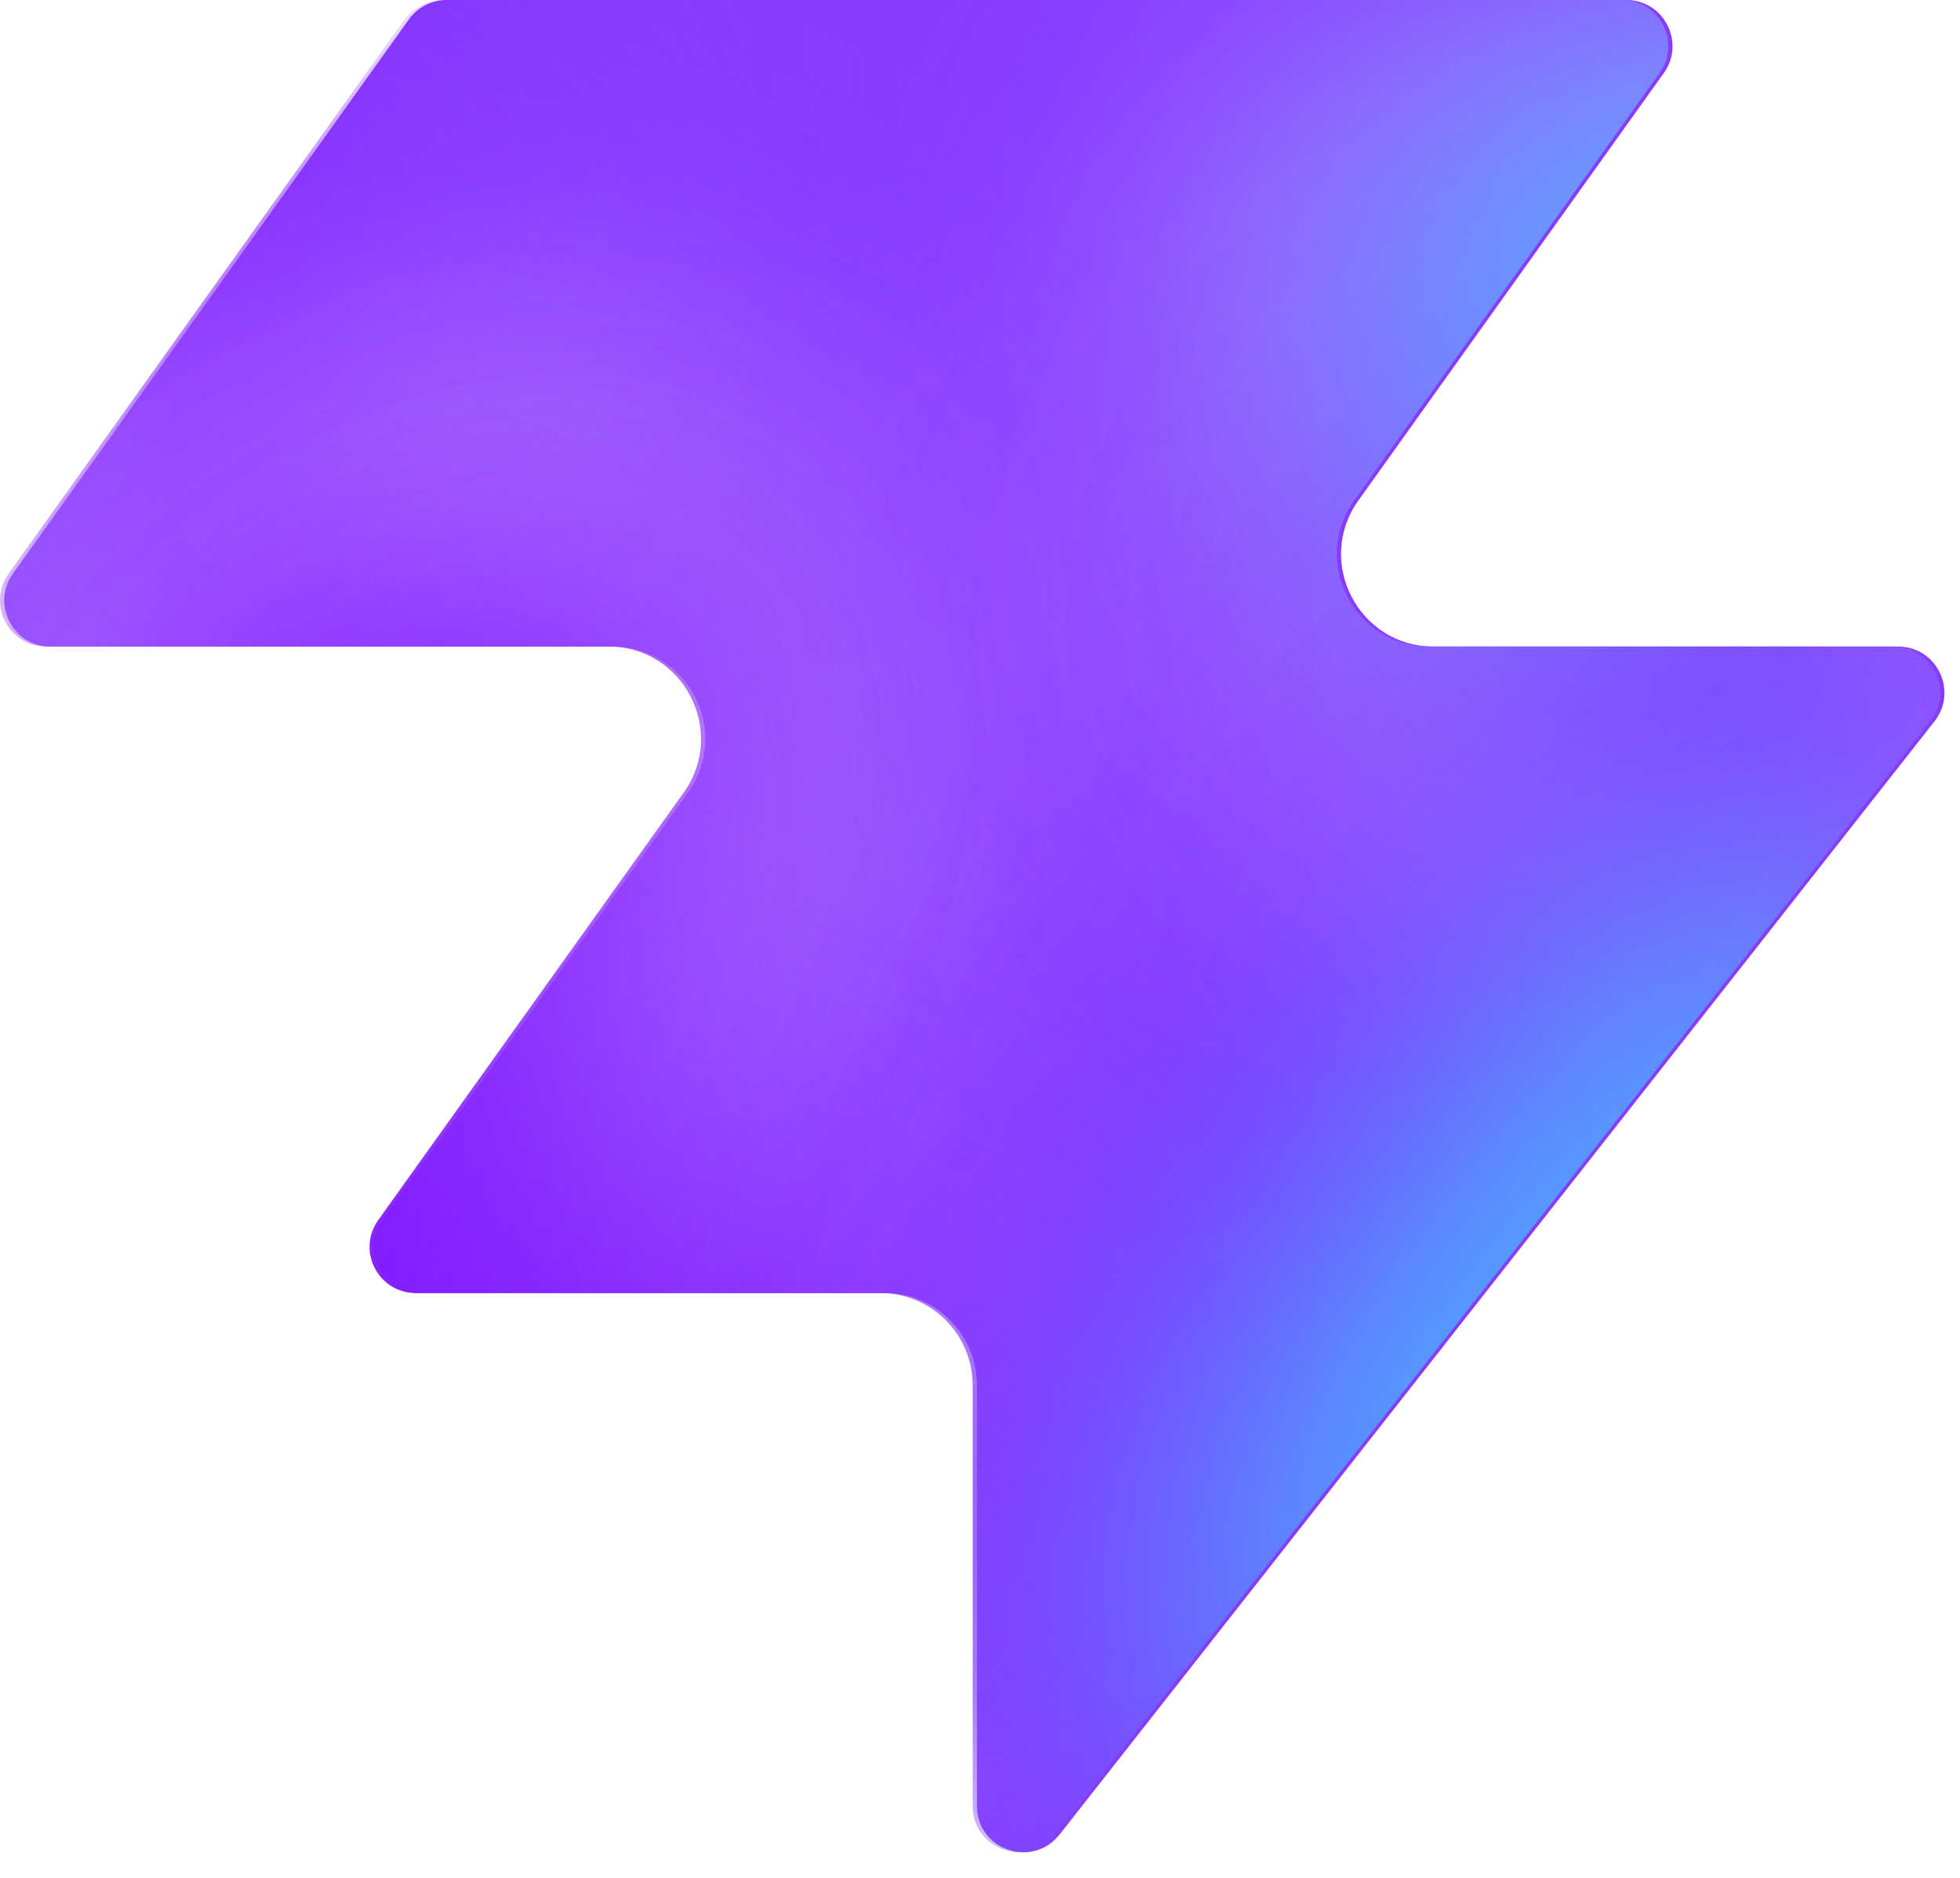
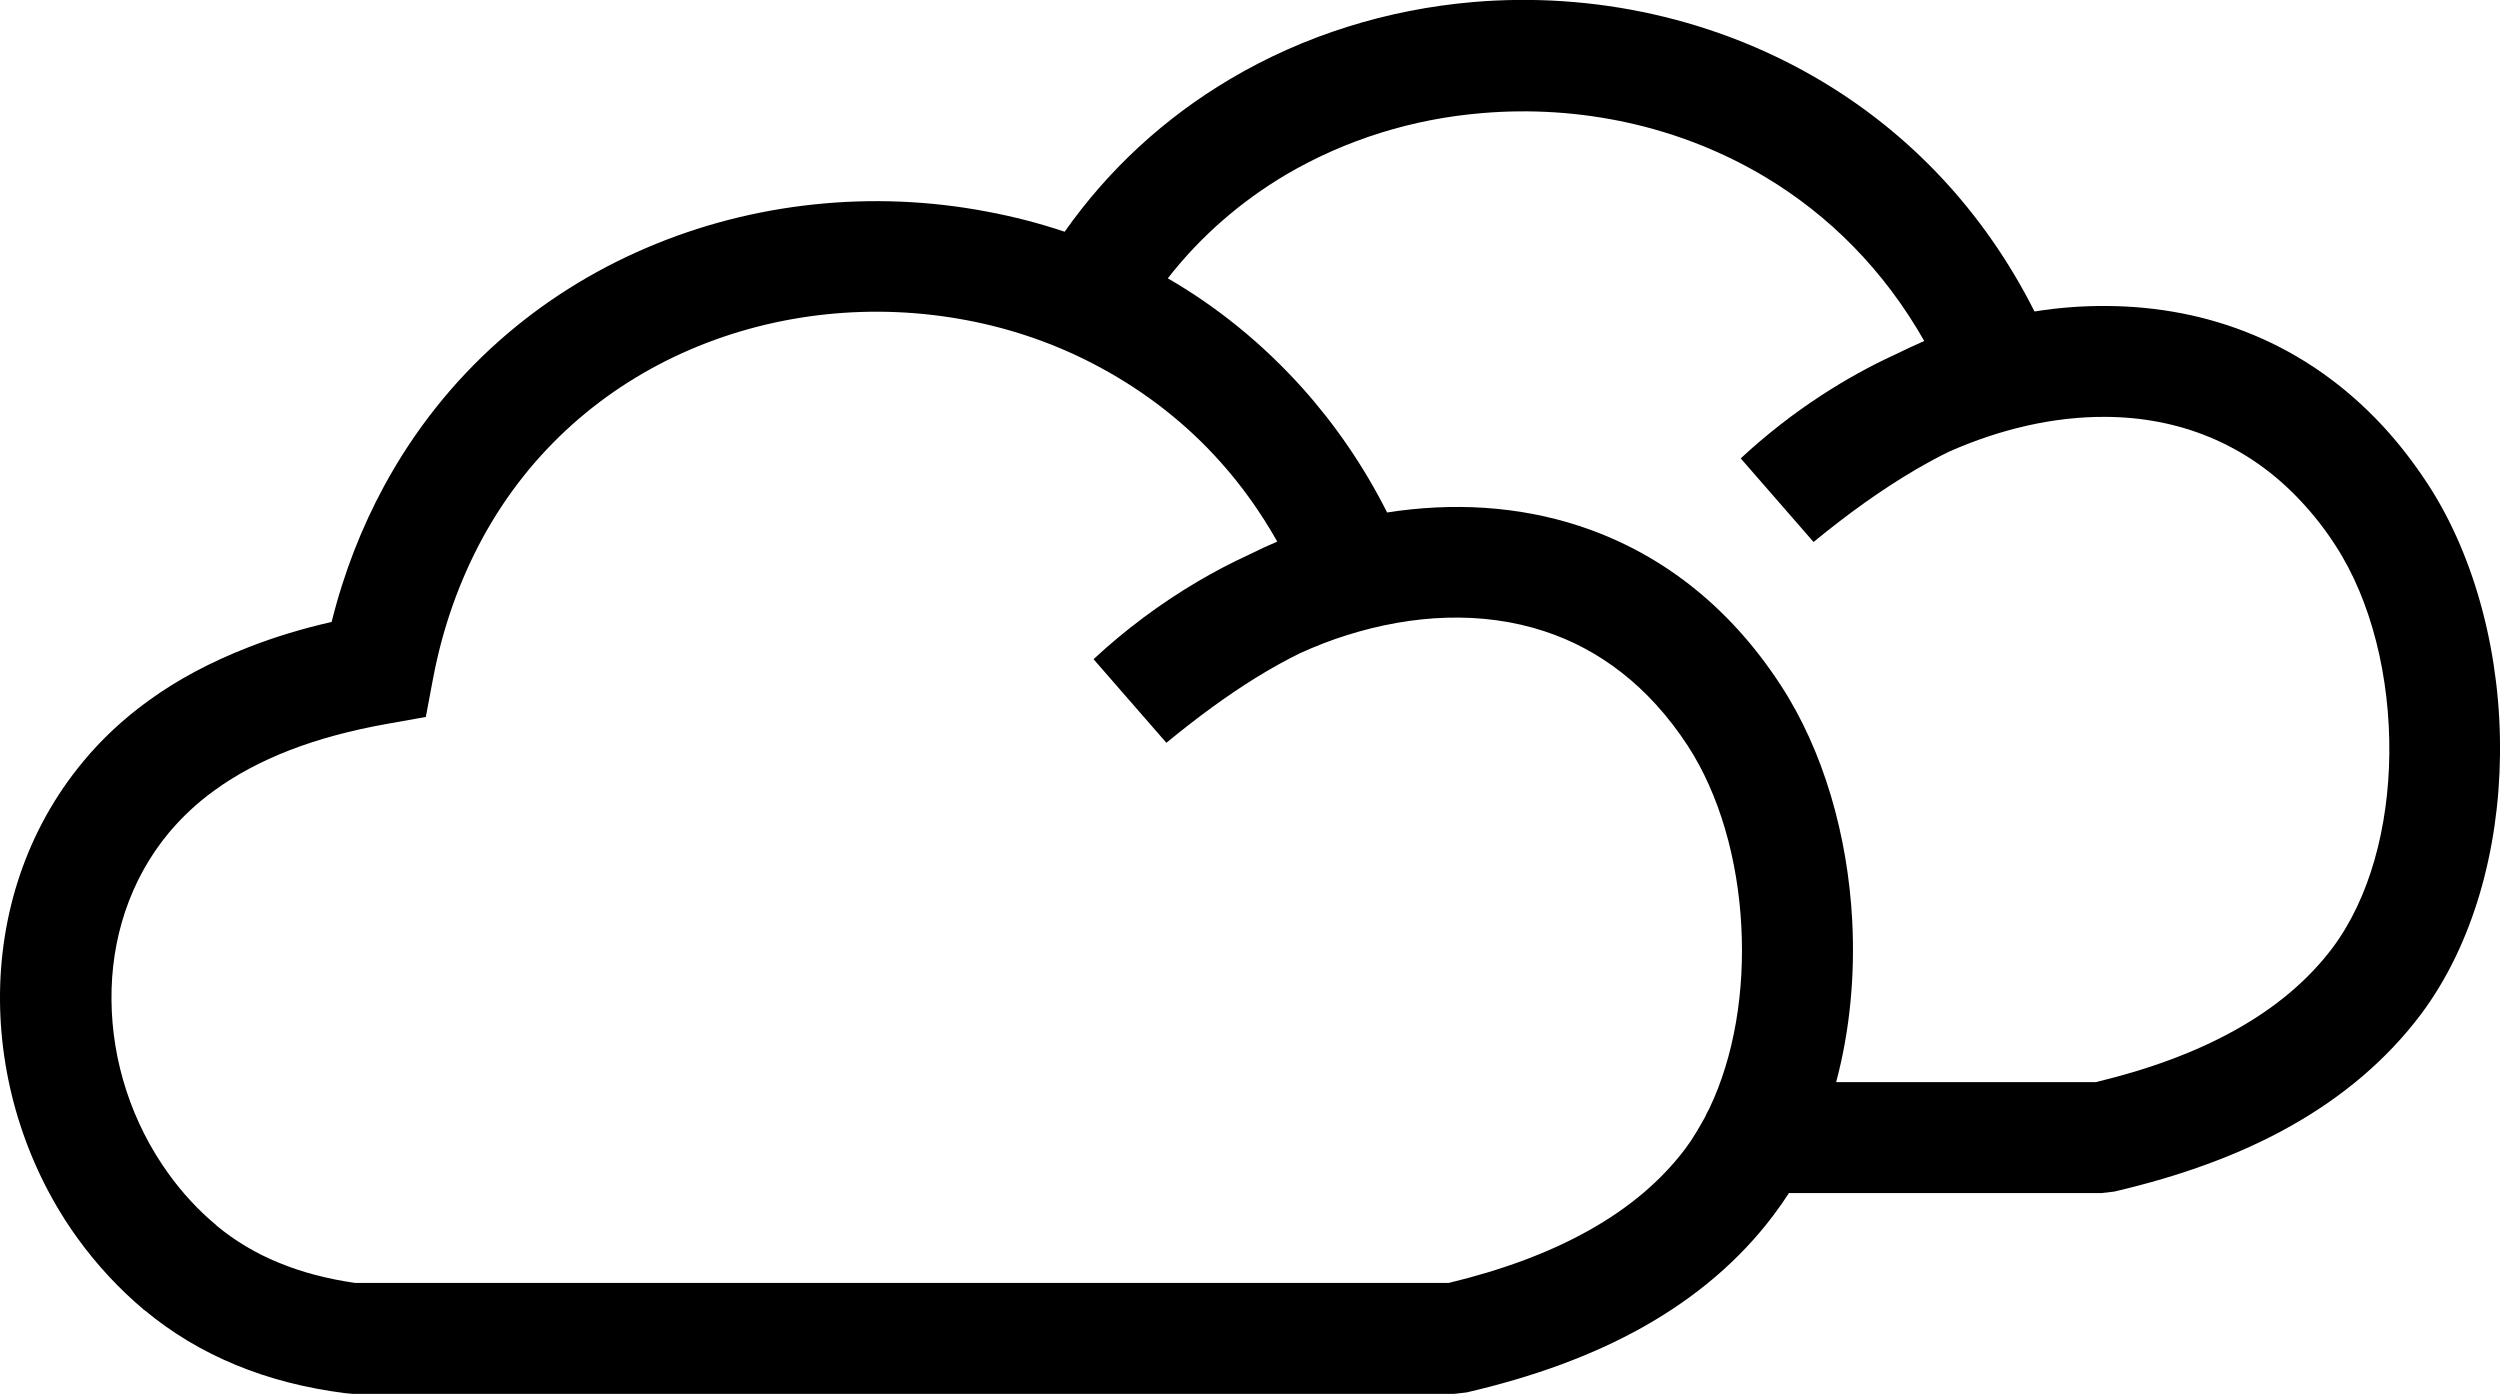
- <svg xmlns="http://www.w3.org/2000/svg" width="48" height="46" fill="none" viewBox="0 0 48 46">
-   <path fill="#863bff" d="M25.946 44.938c-.664.845-2.021.375-2.021-.698V33.937a2.26 2.26 0 0 0-2.262-2.262H10.287c-.92 0-1.456-1.04-.92-1.788l7.48-10.471c1.07-1.497 0-3.578-1.842-3.578H1.237c-.92 0-1.456-1.04-.92-1.788L10.013.474c.214-.297.556-.474.92-.474h28.894c.92 0 1.456 1.04.92 1.788l-7.48 10.471c-1.07 1.498 0 3.579 1.842 3.579h11.377c.943 0 1.473 1.088.89 1.83L25.947 44.94z" style="fill:#863bff;fill:color(display-p3 .525 .23 1);fill-opacity:1" />
-   <mask id="a" width="48" height="46" x="0" y="0" maskUnits="userSpaceOnUse" style="mask-type:alpha">
-     <path fill="#000" d="M25.842 44.938c-.664.844-2.021.375-2.021-.698V33.937a2.26 2.26 0 0 0-2.262-2.262H10.183c-.92 0-1.456-1.04-.92-1.788l7.48-10.471c1.07-1.498 0-3.579-1.842-3.579H1.133c-.92 0-1.456-1.04-.92-1.787L9.91.473c.214-.297.556-.474.92-.474h28.894c.92 0 1.456 1.04.92 1.788l-7.48 10.471c-1.07 1.498 0 3.578 1.842 3.578h11.377c.943 0 1.473 1.088.89 1.832L25.843 44.94z" style="fill:#000;fill-opacity:1" />
-   </mask>
-   <g mask="url(#a)">
-     <g filter="url(#b)">
-       <ellipse cx="5.508" cy="14.704" fill="#ede6ff" rx="5.508" ry="14.704" style="fill:#ede6ff;fill:color(display-p3 .927 .903 1);fill-opacity:1" transform="matrix(.00324 1 1 -.00324 -4.47 31.516)" />
-     </g>
-     <g filter="url(#c)">
-       <ellipse cx="10.399" cy="29.851" fill="#ede6ff" rx="10.399" ry="29.851" style="fill:#ede6ff;fill:color(display-p3 .927 .903 1);fill-opacity:1" transform="matrix(.00324 1 1 -.00324 -39.328 7.883)" />
-     </g>
-     <g filter="url(#d)">
-       <ellipse cx="5.508" cy="30.487" fill="#7e14ff" rx="5.508" ry="30.487" style="fill:#7e14ff;fill:color(display-p3 .492 .077 1);fill-opacity:1" transform="rotate(89.814 -25.913 -14.639)scale(1 -1)" />
-     </g>
-     <g filter="url(#e)">
-       <ellipse cx="5.508" cy="30.599" fill="#7e14ff" rx="5.508" ry="30.599" style="fill:#7e14ff;fill:color(display-p3 .492 .077 1);fill-opacity:1" transform="rotate(89.814 -32.644 -3.334)scale(1 -1)" />
-     </g>
-     <g filter="url(#f)">
-       <ellipse cx="5.508" cy="30.599" fill="#7e14ff" rx="5.508" ry="30.599" style="fill:#7e14ff;fill:color(display-p3 .492 .077 1);fill-opacity:1" transform="matrix(.00324 1 1 -.00324 -34.34 30.47)" />
-     </g>
-     <g filter="url(#g)">
-       <ellipse cx="14.072" cy="22.078" fill="#ede6ff" rx="14.072" ry="22.078" style="fill:#ede6ff;fill:color(display-p3 .927 .903 1);fill-opacity:1" transform="rotate(93.35 24.506 48.493)scale(-1 1)" />
-     </g>
-     <g filter="url(#h)">
-       <ellipse cx="3.47" cy="21.501" fill="#7e14ff" rx="3.47" ry="21.501" style="fill:#7e14ff;fill:color(display-p3 .492 .077 1);fill-opacity:1" transform="rotate(89.009 28.708 47.59)scale(-1 1)" />
-     </g>
-     <g filter="url(#i)">
-       <ellipse cx="3.47" cy="21.501" fill="#7e14ff" rx="3.47" ry="21.501" style="fill:#7e14ff;fill:color(display-p3 .492 .077 1);fill-opacity:1" transform="rotate(89.009 28.708 47.59)scale(-1 1)" />
-     </g>
-     <g filter="url(#j)">
-       <ellipse cx=".387" cy="8.972" fill="#7e14ff" rx="4.407" ry="29.108" style="fill:#7e14ff;fill:color(display-p3 .492 .077 1);fill-opacity:1" transform="rotate(39.51 .387 8.972)" />
-     </g>
-     <g filter="url(#k)">
-       <ellipse cx="47.523" cy="-6.092" fill="#7e14ff" rx="4.407" ry="29.108" style="fill:#7e14ff;fill:color(display-p3 .492 .077 1);fill-opacity:1" transform="rotate(37.892 47.523 -6.092)" />
-     </g>
-     <g filter="url(#l)">
-       <ellipse cx="41.412" cy="6.333" fill="#47bfff" rx="5.971" ry="9.665" style="fill:#47bfff;fill:color(display-p3 .28 .748 1);fill-opacity:1" transform="rotate(37.892 41.412 6.333)" />
-     </g>
-     <g filter="url(#m)">
-       <ellipse cx="-1.879" cy="38.332" fill="#7e14ff" rx="4.407" ry="29.108" style="fill:#7e14ff;fill:color(display-p3 .492 .077 1);fill-opacity:1" transform="rotate(37.892 -1.88 38.332)" />
-     </g>
-     <g filter="url(#n)">
-       <ellipse cx="-1.879" cy="38.332" fill="#7e14ff" rx="4.407" ry="29.108" style="fill:#7e14ff;fill:color(display-p3 .492 .077 1);fill-opacity:1" transform="rotate(37.892 -1.88 38.332)" />
-     </g>
-     <g filter="url(#o)">
-       <ellipse cx="35.651" cy="29.907" fill="#7e14ff" rx="4.407" ry="29.108" style="fill:#7e14ff;fill:color(display-p3 .492 .077 1);fill-opacity:1" transform="rotate(37.892 35.651 29.907)" />
-     </g>
-     <g filter="url(#p)">
-       <ellipse cx="38.418" cy="32.4" fill="#47bfff" rx="5.971" ry="15.297" style="fill:#47bfff;fill:color(display-p3 .28 .748 1);fill-opacity:1" transform="rotate(37.892 38.418 32.4)" />
-     </g>
+ <svg xmlns="http://www.w3.org/2000/svg" version="1.1" id="Layer_1" x="0px" y="0px" viewBox="0 0 122.88 68.52" style="enable-background:new 0 0 122.88 68.52" xml:space="preserve">
+   <g>
+     <path d="M52.33,11.39c2.21-3.14,4.99-5.64,8.11-7.49c3.65-2.17,7.77-3.44,11.97-3.8c5.89-0.5,11.96,0.79,17.18,3.92 c4.25,2.55,7.9,6.31,10.41,11.29c1.18-0.19,2.37-0.28,3.55-0.27c4.98,0.03,9.78,1.82,13.56,5.89c0.79,0.85,1.54,1.82,2.24,2.89 c2.37,3.65,3.59,8.52,3.53,13.28c-0.05,4.67-1.32,9.33-3.89,12.76c-1.68,2.23-3.84,4.05-6.42,5.5c-2.49,1.4-5.39,2.45-8.66,3.21 l-0.61,0.07H87.93c-0.21,0.33-0.46,0.69-0.76,1.09c-1.68,2.23-3.84,4.05-6.42,5.5c-2.49,1.4-5.39,2.45-8.66,3.21l-0.61,0.07H17.33 l-0.34-0.03c-1.98-0.25-3.78-0.72-5.4-1.39c-1.67-0.69-3.16-1.59-4.48-2.69H7.1c-1.24-1.04-2.33-2.22-3.26-3.5 C1.37,57.5,0.03,53.33,0,49.18c-0.03-4.19,1.28-8.37,4.09-11.75c0.91-1.1,1.98-2.1,3.21-2.99c1.43-1.04,3.07-1.91,4.92-2.63 c1.28-0.5,2.63-0.91,4.08-1.24c0.61-2.45,1.49-4.67,2.58-6.68c3-5.53,7.61-9.45,12.9-11.71c5.23-2.24,11.12-2.85,16.73-1.78 C49.8,10.64,51.08,10.97,52.33,11.39L52.33,11.39z M63.2,8.59c-2.19,1.3-4.17,3-5.8,5.09c2.42,1.4,4.66,3.21,6.64,5.42 c1.59,1.78,2.99,3.81,4.14,6.09c3.19-0.5,6.42-0.33,9.44,0.66c3.81,1.25,7.27,3.77,9.92,7.85c2.09,3.21,3.28,7.36,3.5,11.55 c0.14,2.68-0.11,5.4-0.79,7.94h12.76c2.62-0.63,4.93-1.48,6.89-2.58c1.95-1.09,3.54-2.42,4.74-4.01c1.85-2.47,2.76-5.96,2.8-9.54 c0.04-3.76-0.87-7.53-2.66-10.27c-0.51-0.79-1.07-1.5-1.67-2.14c-2.67-2.88-6.07-4.14-9.6-4.16c-2.56-0.02-5.2,0.6-7.71,1.71 c-0.56,0.27-1.12,0.58-1.67,0.9c-1.67,0.98-3.32,2.17-4.99,3.54l-3.58-4.11c1.24-1.15,2.58-2.2,4-3.12 c1.14-0.74,2.32-1.4,3.54-1.96c0.49-0.24,0.98-0.47,1.48-0.69c-1.99-3.51-4.7-6.19-7.8-8.05c-4.2-2.52-9.13-3.56-13.94-3.15 C69.45,5.84,66.14,6.86,63.2,8.59L63.2,8.59z M83.81,54.9c0.06-0.14,0.12-0.27,0.2-0.4c1.24-2.59,1.75-5.79,1.58-8.97 c-0.17-3.28-1.07-6.47-2.63-8.87c-1.92-2.94-4.36-4.75-7.04-5.63c-3.06-1.01-6.47-0.84-9.75,0.2c-0.77,0.24-1.53,0.54-2.28,0.88 c-0.71,0.35-1.41,0.74-2.11,1.17c-1.46,0.9-2.93,1.98-4.45,3.23l-3.58-4.11c1.56-1.45,3.28-2.73,5.09-3.8 c0.84-0.5,1.71-0.95,2.6-1.36c0.44-0.22,0.89-0.43,1.34-0.62c-0.82-1.45-1.75-2.75-2.78-3.9c-1.7-1.91-3.7-3.45-5.87-4.63 c-2.09-1.14-4.33-1.92-6.61-2.35c-4.57-0.87-9.35-0.38-13.59,1.44c-4.19,1.8-7.85,4.91-10.23,9.3c-1.1,2.04-1.94,4.34-2.42,6.9 l-0.35,1.86l-1.85,0.33c-1.82,0.32-3.44,0.76-4.86,1.31c-1.38,0.54-2.61,1.19-3.68,1.97c-0.86,0.62-1.6,1.32-2.23,2.07 c-1.95,2.34-2.86,5.27-2.83,8.23c0.02,3.01,1,6.05,2.81,8.55c0.67,0.93,1.45,1.78,2.34,2.52l0,0.01c0.89,0.74,1.91,1.36,3.06,1.83 c1.13,0.47,2.39,0.8,3.77,1H71.2c2.62-0.63,4.93-1.48,6.89-2.58c1.95-1.09,3.54-2.42,4.74-4.01c0.16-0.21,0.35-0.49,0.56-0.84 C83.55,55.35,83.7,55.11,83.81,54.9L83.81,54.9z" />
  </g>
-   <defs>
-     <filter id="b" width="60.045" height="41.654" x="-19.77" y="16.149" color-interpolation-filters="sRGB" filterUnits="userSpaceOnUse">
-       <feFlood flood-opacity="0" result="BackgroundImageFix" />
-       <feBlend in="SourceGraphic" in2="BackgroundImageFix" result="shape" />
-       <feGaussianBlur result="effect1_foregroundBlur_2002_17158" stdDeviation="7.659" />
-     </filter>
-     <filter id="c" width="90.34" height="51.437" x="-54.613" y="-7.533" color-interpolation-filters="sRGB" filterUnits="userSpaceOnUse">
-       <feFlood flood-opacity="0" result="BackgroundImageFix" />
-       <feBlend in="SourceGraphic" in2="BackgroundImageFix" result="shape" />
-       <feGaussianBlur result="effect1_foregroundBlur_2002_17158" stdDeviation="7.659" />
-     </filter>
-     <filter id="d" width="79.355" height="29.4" x="-49.64" y="2.03" color-interpolation-filters="sRGB" filterUnits="userSpaceOnUse">
-       <feFlood flood-opacity="0" result="BackgroundImageFix" />
-       <feBlend in="SourceGraphic" in2="BackgroundImageFix" result="shape" />
-       <feGaussianBlur result="effect1_foregroundBlur_2002_17158" stdDeviation="4.596" />
-     </filter>
-     <filter id="e" width="79.579" height="29.4" x="-45.045" y="20.029" color-interpolation-filters="sRGB" filterUnits="userSpaceOnUse">
-       <feFlood flood-opacity="0" result="BackgroundImageFix" />
-       <feBlend in="SourceGraphic" in2="BackgroundImageFix" result="shape" />
-       <feGaussianBlur result="effect1_foregroundBlur_2002_17158" stdDeviation="4.596" />
-     </filter>
-     <filter id="f" width="79.579" height="29.4" x="-43.513" y="21.178" color-interpolation-filters="sRGB" filterUnits="userSpaceOnUse">
-       <feFlood flood-opacity="0" result="BackgroundImageFix" />
-       <feBlend in="SourceGraphic" in2="BackgroundImageFix" result="shape" />
-       <feGaussianBlur result="effect1_foregroundBlur_2002_17158" stdDeviation="4.596" />
-     </filter>
-     <filter id="g" width="74.749" height="58.852" x="15.756" y="-17.901" color-interpolation-filters="sRGB" filterUnits="userSpaceOnUse">
-       <feFlood flood-opacity="0" result="BackgroundImageFix" />
-       <feBlend in="SourceGraphic" in2="BackgroundImageFix" result="shape" />
-       <feGaussianBlur result="effect1_foregroundBlur_2002_17158" stdDeviation="7.659" />
-     </filter>
-     <filter id="h" width="61.377" height="25.362" x="23.548" y="2.284" color-interpolation-filters="sRGB" filterUnits="userSpaceOnUse">
-       <feFlood flood-opacity="0" result="BackgroundImageFix" />
-       <feBlend in="SourceGraphic" in2="BackgroundImageFix" result="shape" />
-       <feGaussianBlur result="effect1_foregroundBlur_2002_17158" stdDeviation="4.596" />
-     </filter>
-     <filter id="i" width="61.377" height="25.362" x="23.548" y="2.284" color-interpolation-filters="sRGB" filterUnits="userSpaceOnUse">
-       <feFlood flood-opacity="0" result="BackgroundImageFix" />
-       <feBlend in="SourceGraphic" in2="BackgroundImageFix" result="shape" />
-       <feGaussianBlur result="effect1_foregroundBlur_2002_17158" stdDeviation="4.596" />
-     </filter>
-     <filter id="j" width="56.045" height="63.649" x="-27.636" y="-22.853" color-interpolation-filters="sRGB" filterUnits="userSpaceOnUse">
-       <feFlood flood-opacity="0" result="BackgroundImageFix" />
-       <feBlend in="SourceGraphic" in2="BackgroundImageFix" result="shape" />
-       <feGaussianBlur result="effect1_foregroundBlur_2002_17158" stdDeviation="4.596" />
-     </filter>
-     <filter id="k" width="54.814" height="64.646" x="20.116" y="-38.415" color-interpolation-filters="sRGB" filterUnits="userSpaceOnUse">
-       <feFlood flood-opacity="0" result="BackgroundImageFix" />
-       <feBlend in="SourceGraphic" in2="BackgroundImageFix" result="shape" />
-       <feGaussianBlur result="effect1_foregroundBlur_2002_17158" stdDeviation="4.596" />
-     </filter>
-     <filter id="l" width="33.541" height="35.313" x="24.641" y="-11.323" color-interpolation-filters="sRGB" filterUnits="userSpaceOnUse">
-       <feFlood flood-opacity="0" result="BackgroundImageFix" />
-       <feBlend in="SourceGraphic" in2="BackgroundImageFix" result="shape" />
-       <feGaussianBlur result="effect1_foregroundBlur_2002_17158" stdDeviation="4.596" />
-     </filter>
-     <filter id="m" width="54.814" height="64.646" x="-29.286" y="6.009" color-interpolation-filters="sRGB" filterUnits="userSpaceOnUse">
-       <feFlood flood-opacity="0" result="BackgroundImageFix" />
-       <feBlend in="SourceGraphic" in2="BackgroundImageFix" result="shape" />
-       <feGaussianBlur result="effect1_foregroundBlur_2002_17158" stdDeviation="4.596" />
-     </filter>
-     <filter id="n" width="54.814" height="64.646" x="-29.286" y="6.009" color-interpolation-filters="sRGB" filterUnits="userSpaceOnUse">
-       <feFlood flood-opacity="0" result="BackgroundImageFix" />
-       <feBlend in="SourceGraphic" in2="BackgroundImageFix" result="shape" />
-       <feGaussianBlur result="effect1_foregroundBlur_2002_17158" stdDeviation="4.596" />
-     </filter>
-     <filter id="o" width="54.814" height="64.646" x="8.244" y="-2.416" color-interpolation-filters="sRGB" filterUnits="userSpaceOnUse">
-       <feFlood flood-opacity="0" result="BackgroundImageFix" />
-       <feBlend in="SourceGraphic" in2="BackgroundImageFix" result="shape" />
-       <feGaussianBlur result="effect1_foregroundBlur_2002_17158" stdDeviation="4.596" />
-     </filter>
-     <filter id="p" width="39.409" height="43.623" x="18.713" y="10.588" color-interpolation-filters="sRGB" filterUnits="userSpaceOnUse">
-       <feFlood flood-opacity="0" result="BackgroundImageFix" />
-       <feBlend in="SourceGraphic" in2="BackgroundImageFix" result="shape" />
-       <feGaussianBlur result="effect1_foregroundBlur_2002_17158" stdDeviation="4.596" />
-     </filter>
-   </defs>
</svg>
